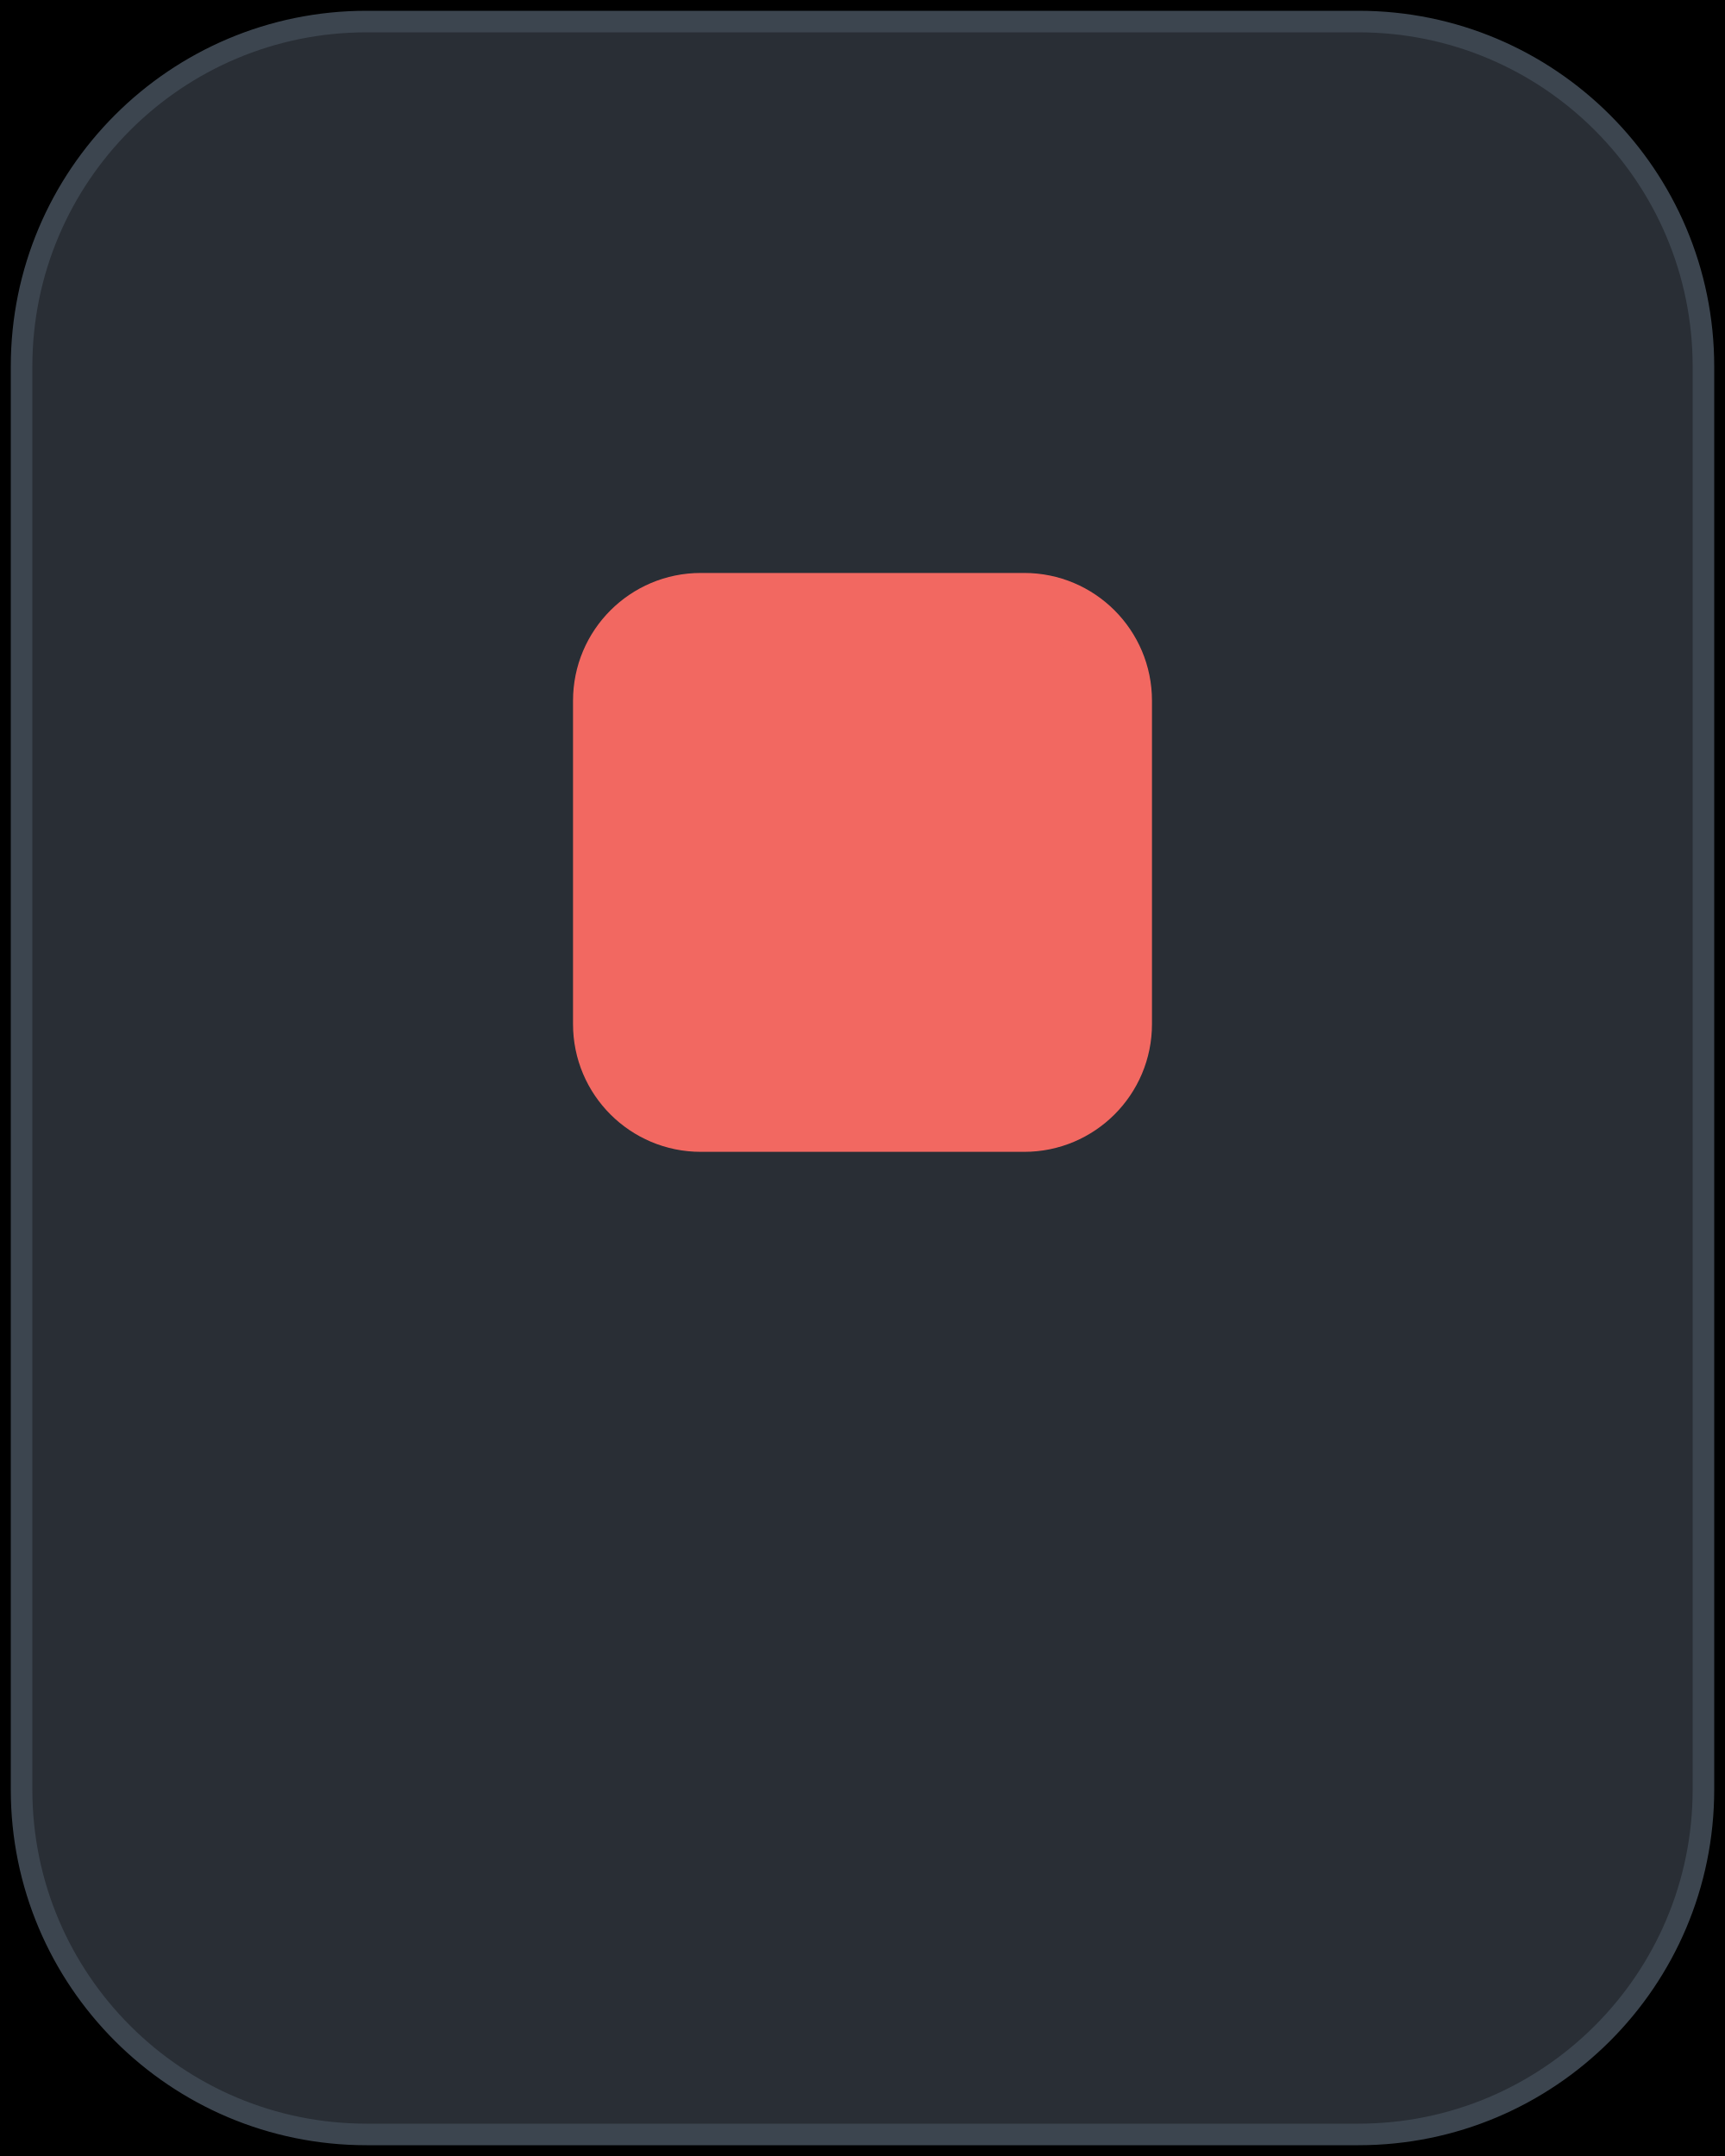
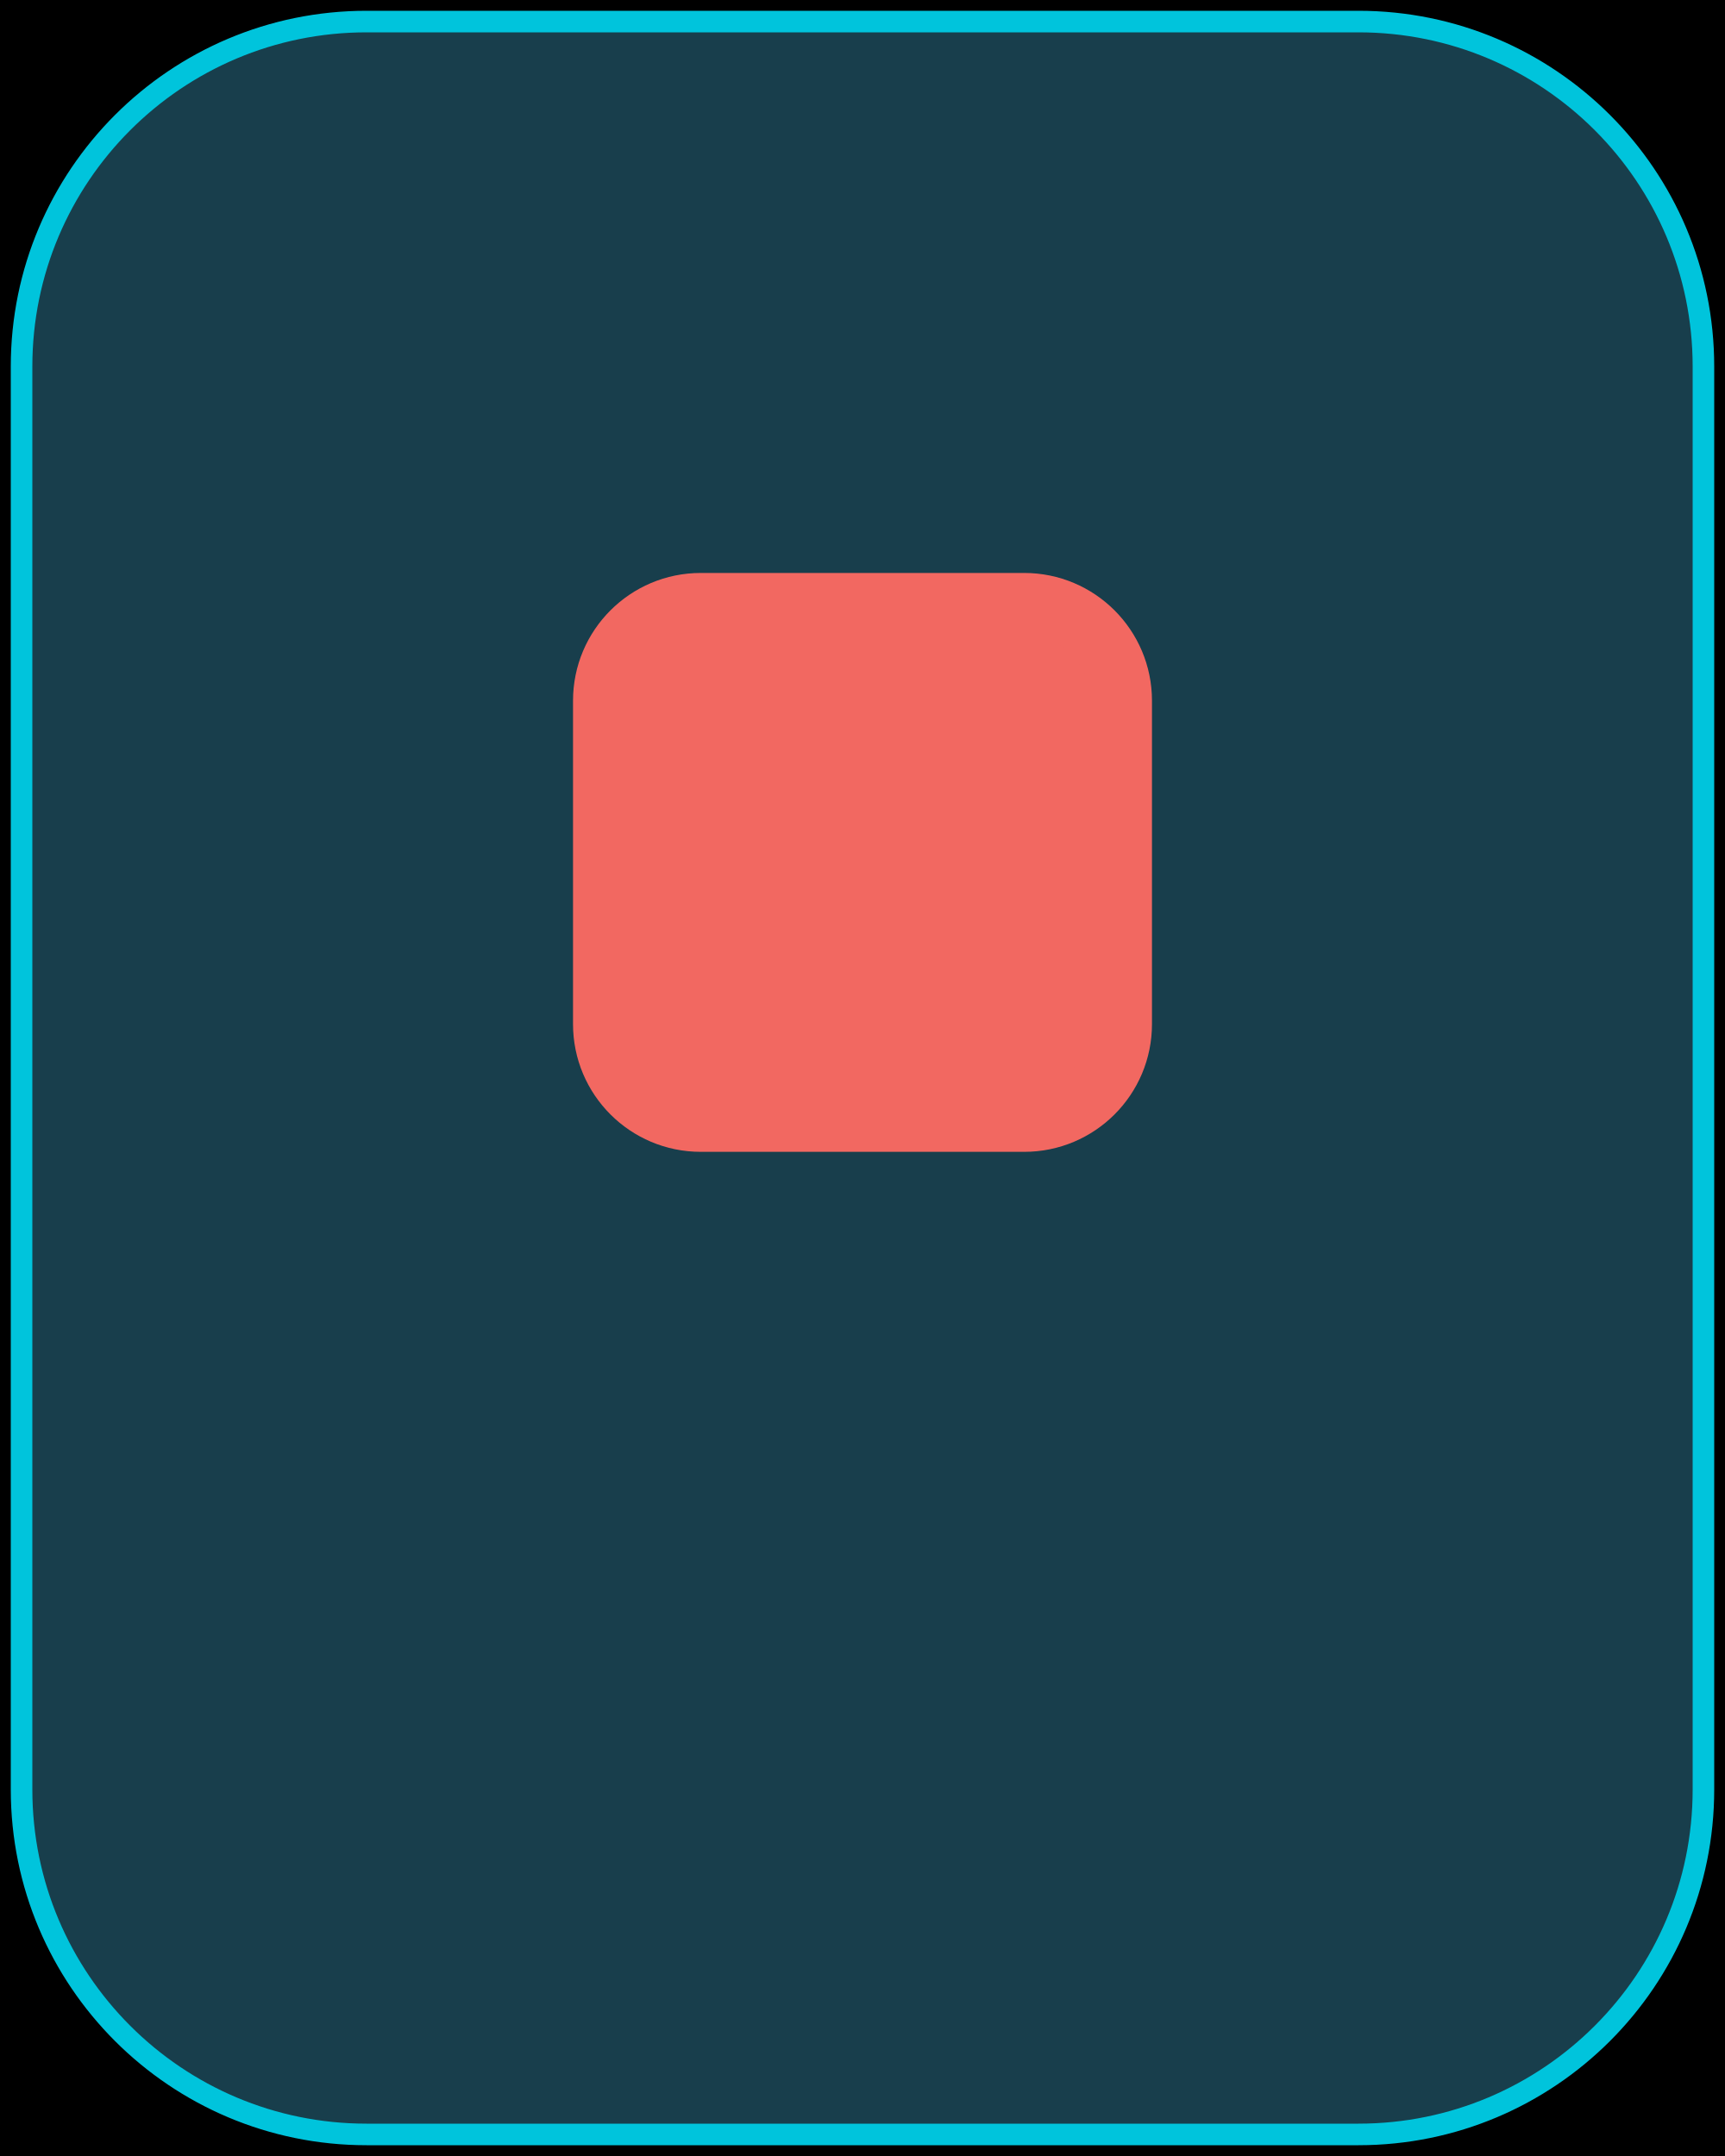
<svg xmlns="http://www.w3.org/2000/svg" width="80" height="100" viewBox="0 0 80 100">
  <defs>
    <linearGradient id="petrel" x1="0" y1="0" x2="24" y2="24" gradientUnits="userSpaceOnUse">
      <stop stop-color="#72a8bc" />
      <stop offset="1" stop-color="#72a8bc" />
    </linearGradient>
  </defs>
  <rect width="80" height="100" fill="#000000" />
-   <rect x="1" y="1" width="78" height="98" rx="16" fill="#292e35" stroke="#3c454f" />
+   <rect x="1" y="1" width="78" height="98" rx="16" fill="#183e4c" stroke="#00c4dc" />
  <g transform="translate(22.0,22.0) scale(1.5)" stroke="#72a8bc" stroke-width="1.9" stroke-linecap="round" stroke-linejoin="round" fill="none" color="#72a8bc">
    <rect x="4" y="4" width="16" height="16" rx="3" fill="#f26861" stroke="#f26861" />
  </g>
</svg>
